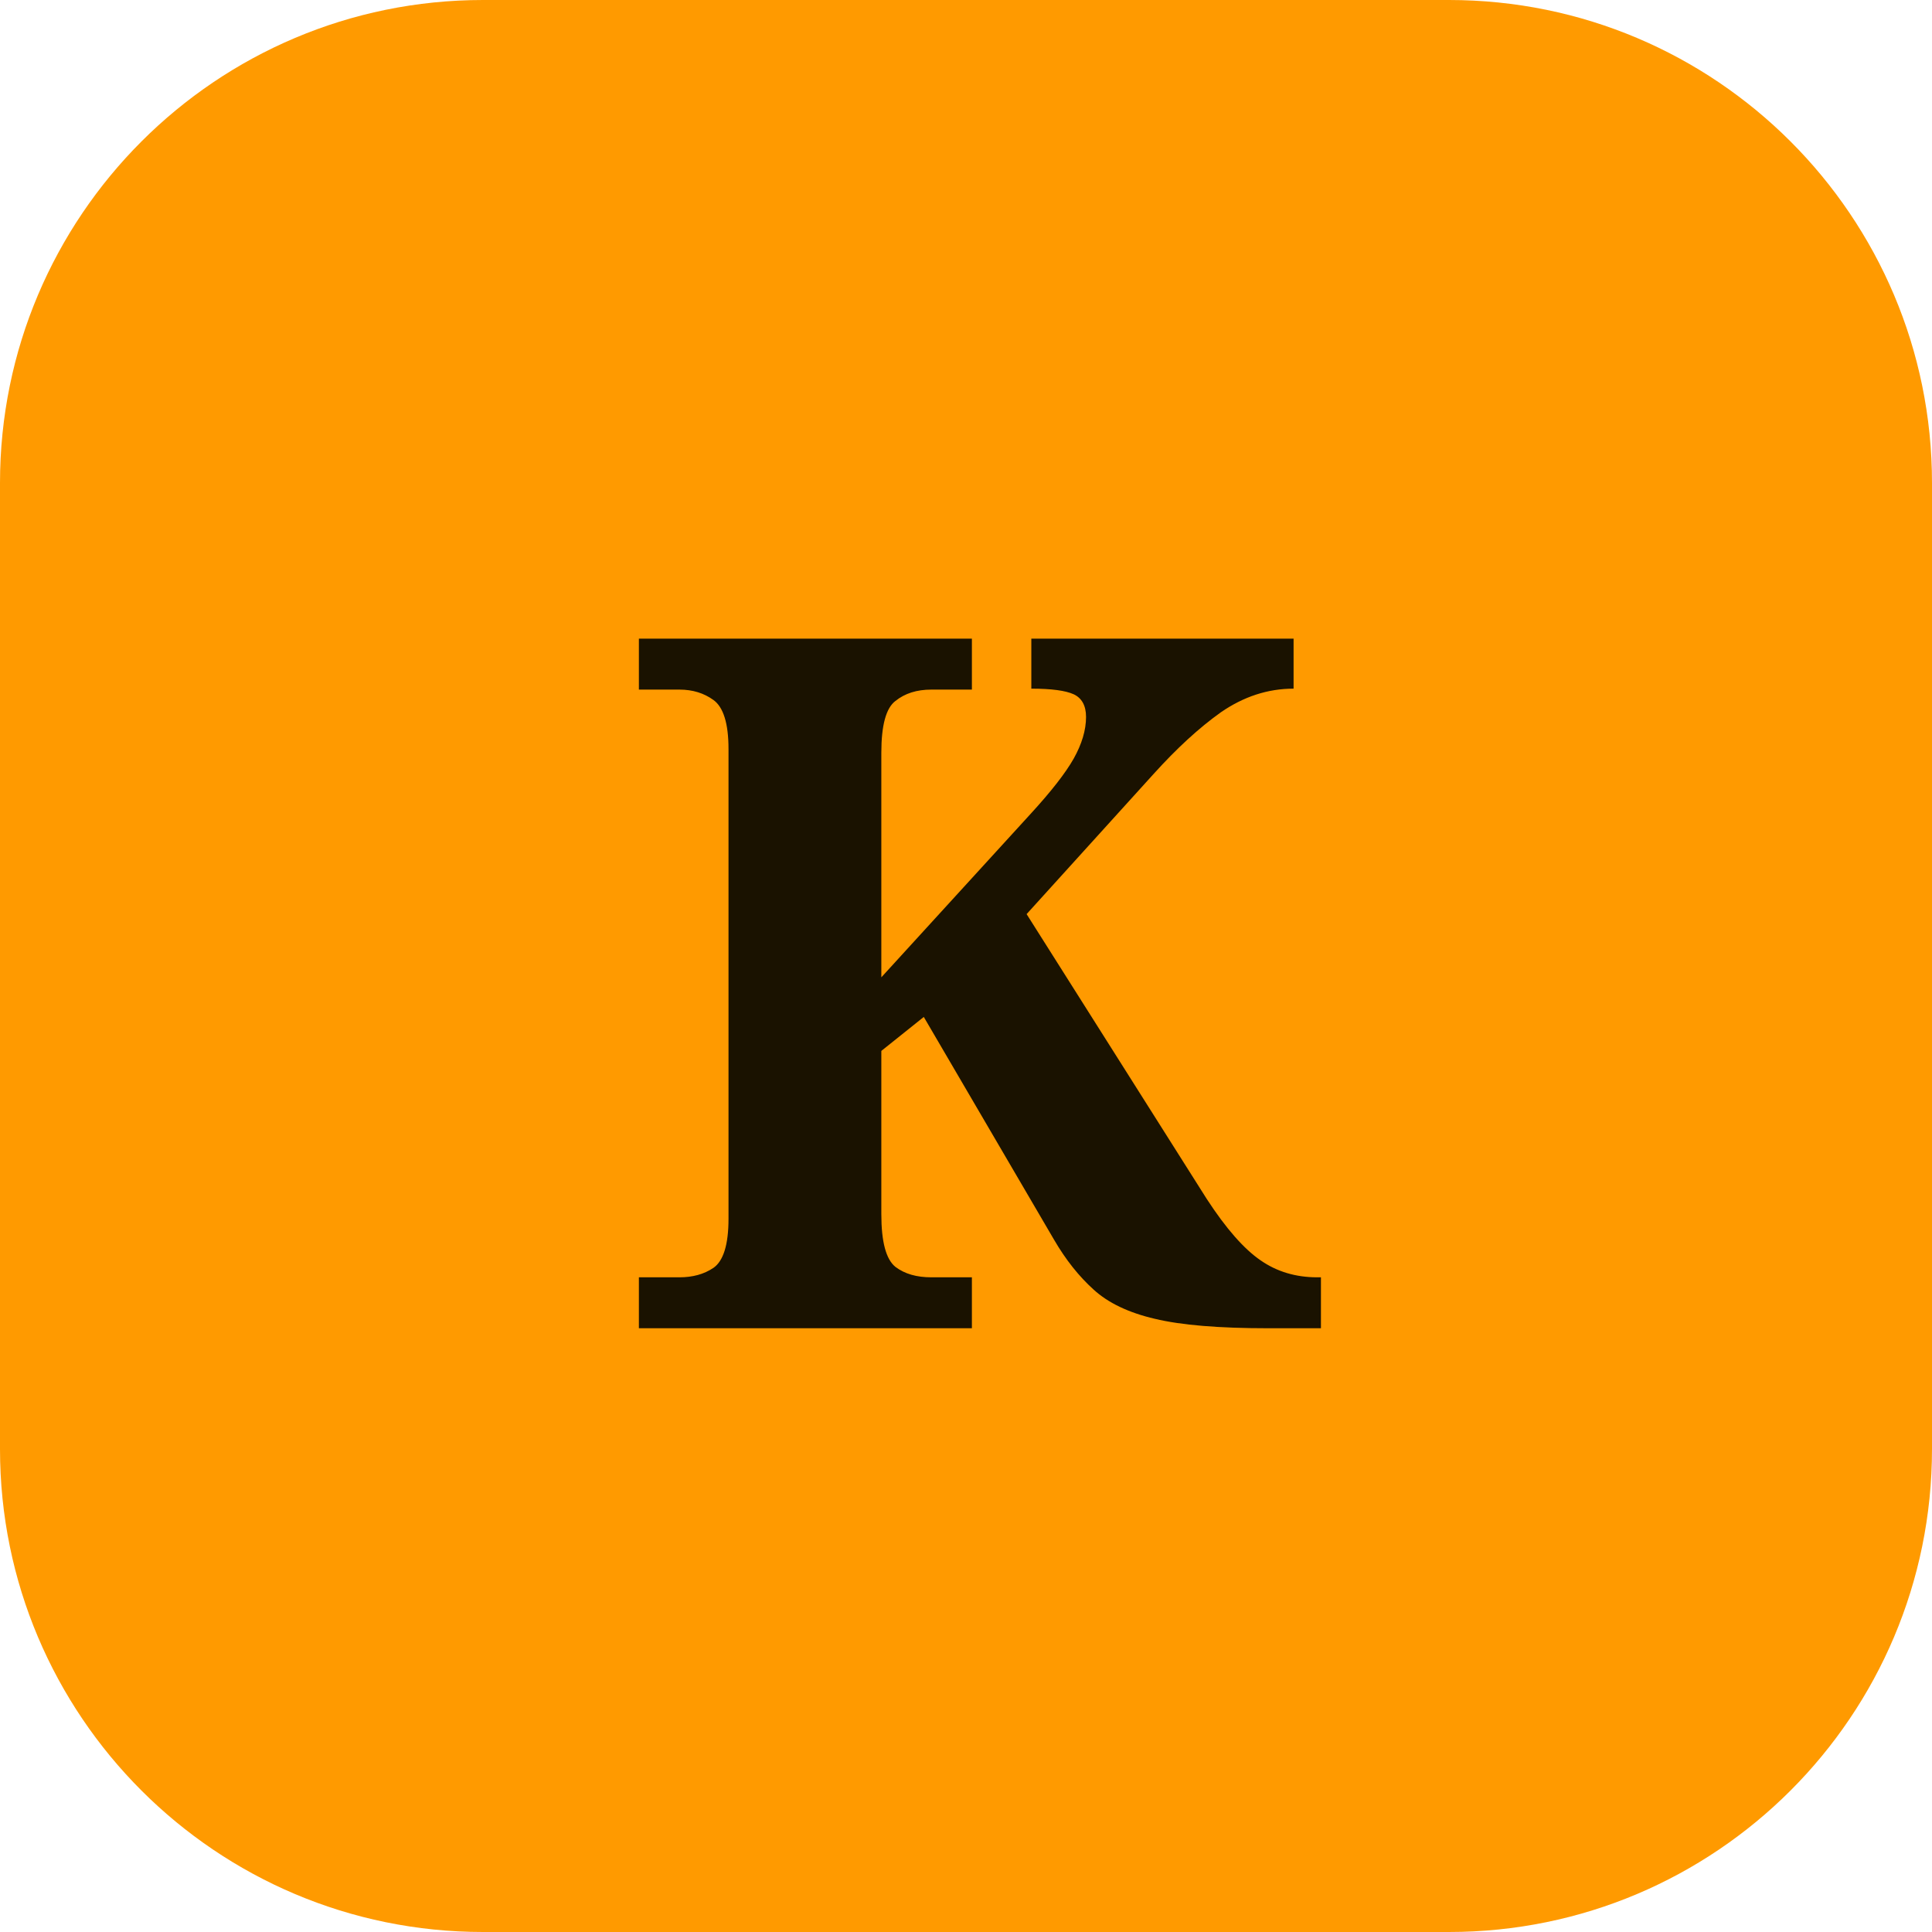
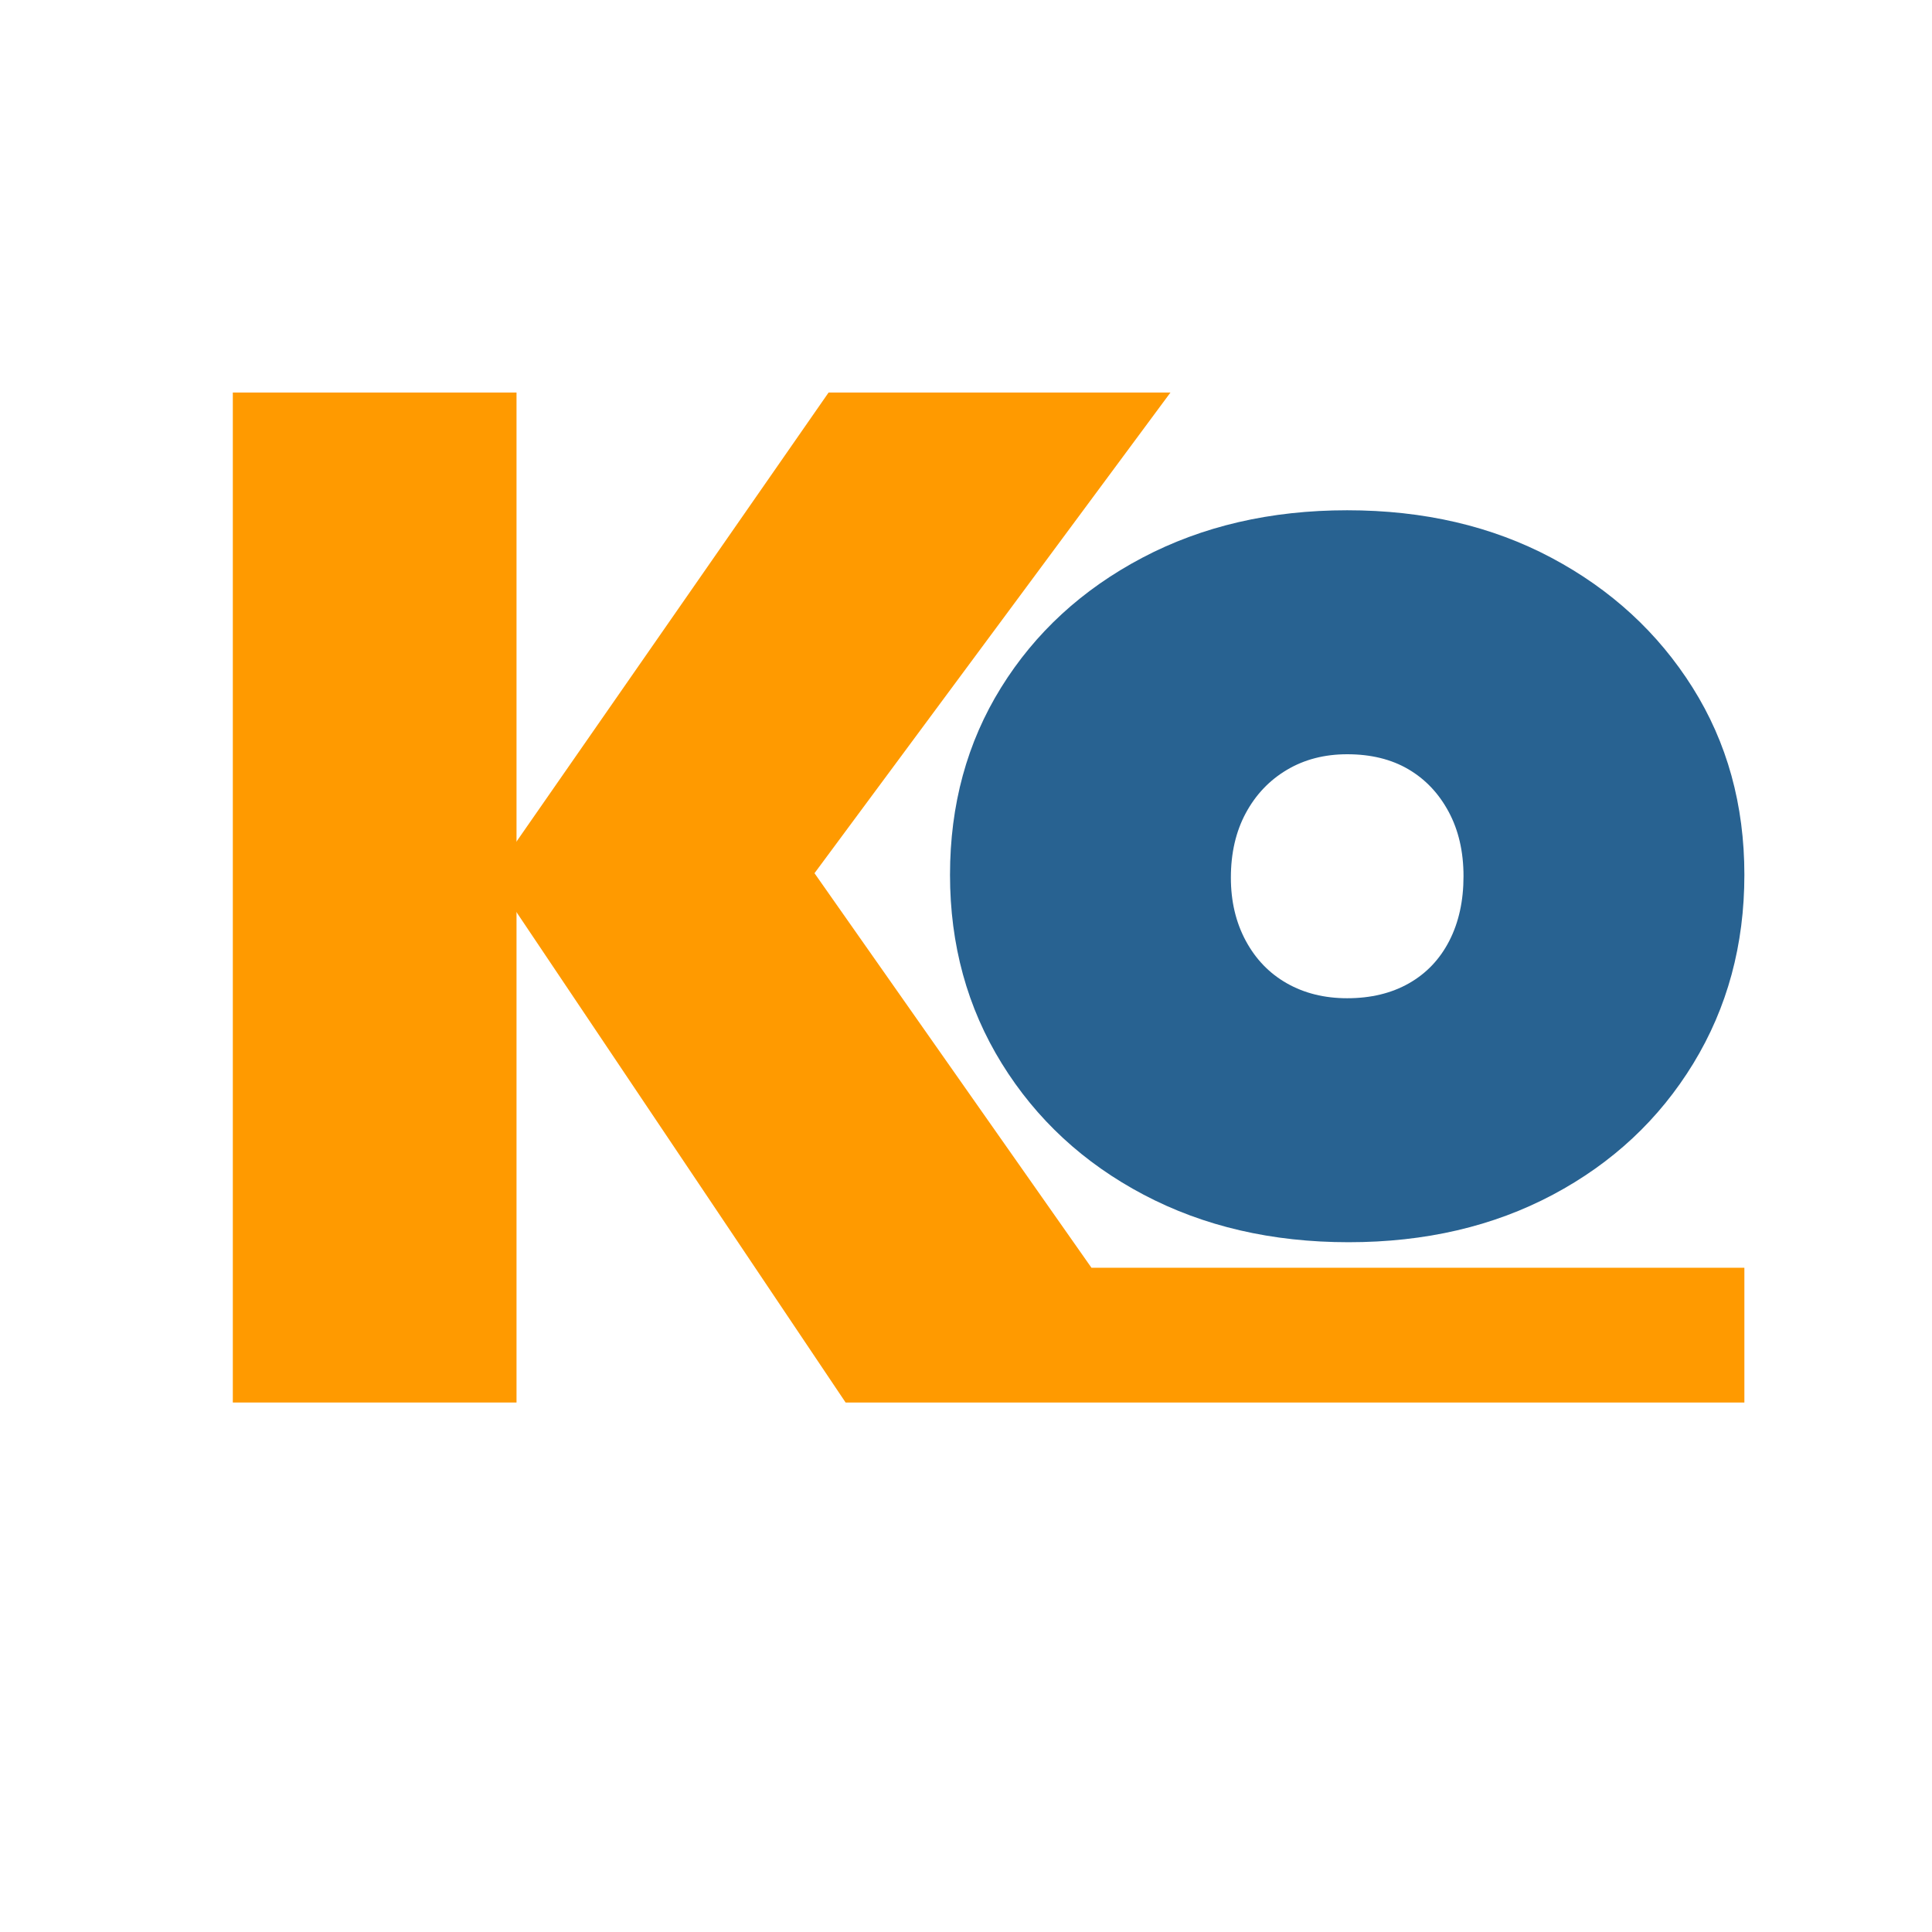
- <svg xmlns="http://www.w3.org/2000/svg" viewBox="0 0 32 32">
-   <rect width="32" height="32" rx="8" fill="#FF9A00" />
-   <text x="16" y="22" text-anchor="middle" font-family="Georgia, serif" font-size="16" font-weight="700" fill="#1a1200">K</text>
+ <svg xmlns="http://www.w3.org/2000/svg" viewBox="0 0 64 64" fill="none" role="img" aria-label="Kona">
+   <g transform="translate(2.4 10.9) scale(0.635)">
+     <path fill="#FF9A00" d="M8.366 56.0V3.312H23.166V56.0Z" />
+     <path fill="#FF9A00" d="M40.334 56.0 21.908 28.546 39.446 3.312H57.28L37.004 30.692V25.956L53.159 48.97H87.22V56.0Z" />
+     <path fill="#286291" d="M66.574 47.638Q60.58 47.638 55.881 45.159Q51.182 42.68 48.481 38.314Q45.78 33.948 45.78 28.472Q45.78 22.996 48.444 18.704Q51.108 14.412 55.807 11.933Q60.506 9.454 66.5 9.454Q72.494 9.454 77.156 11.933Q81.818 14.412 84.519 18.704Q87.22 22.996 87.22 28.472Q87.22 33.948 84.556 38.314Q81.892 42.68 77.23 45.159Q72.568 47.638 66.574 47.638ZM66.5 34.91Q68.35 34.91 69.719 34.133Q71.088 33.356 71.828 31.913Q72.568 30.47 72.568 28.546Q72.568 26.622 71.791 25.179Q71.014 23.736 69.682 22.959Q68.35 22.182 66.5 22.182Q64.724 22.182 63.355 22.996Q61.986 23.81 61.209 25.253Q60.432 26.696 60.432 28.62Q60.432 30.47 61.209 31.913Q61.986 33.356 63.355 34.133Q64.724 34.91 66.5 34.91Z" />
+   </g>
</svg>
